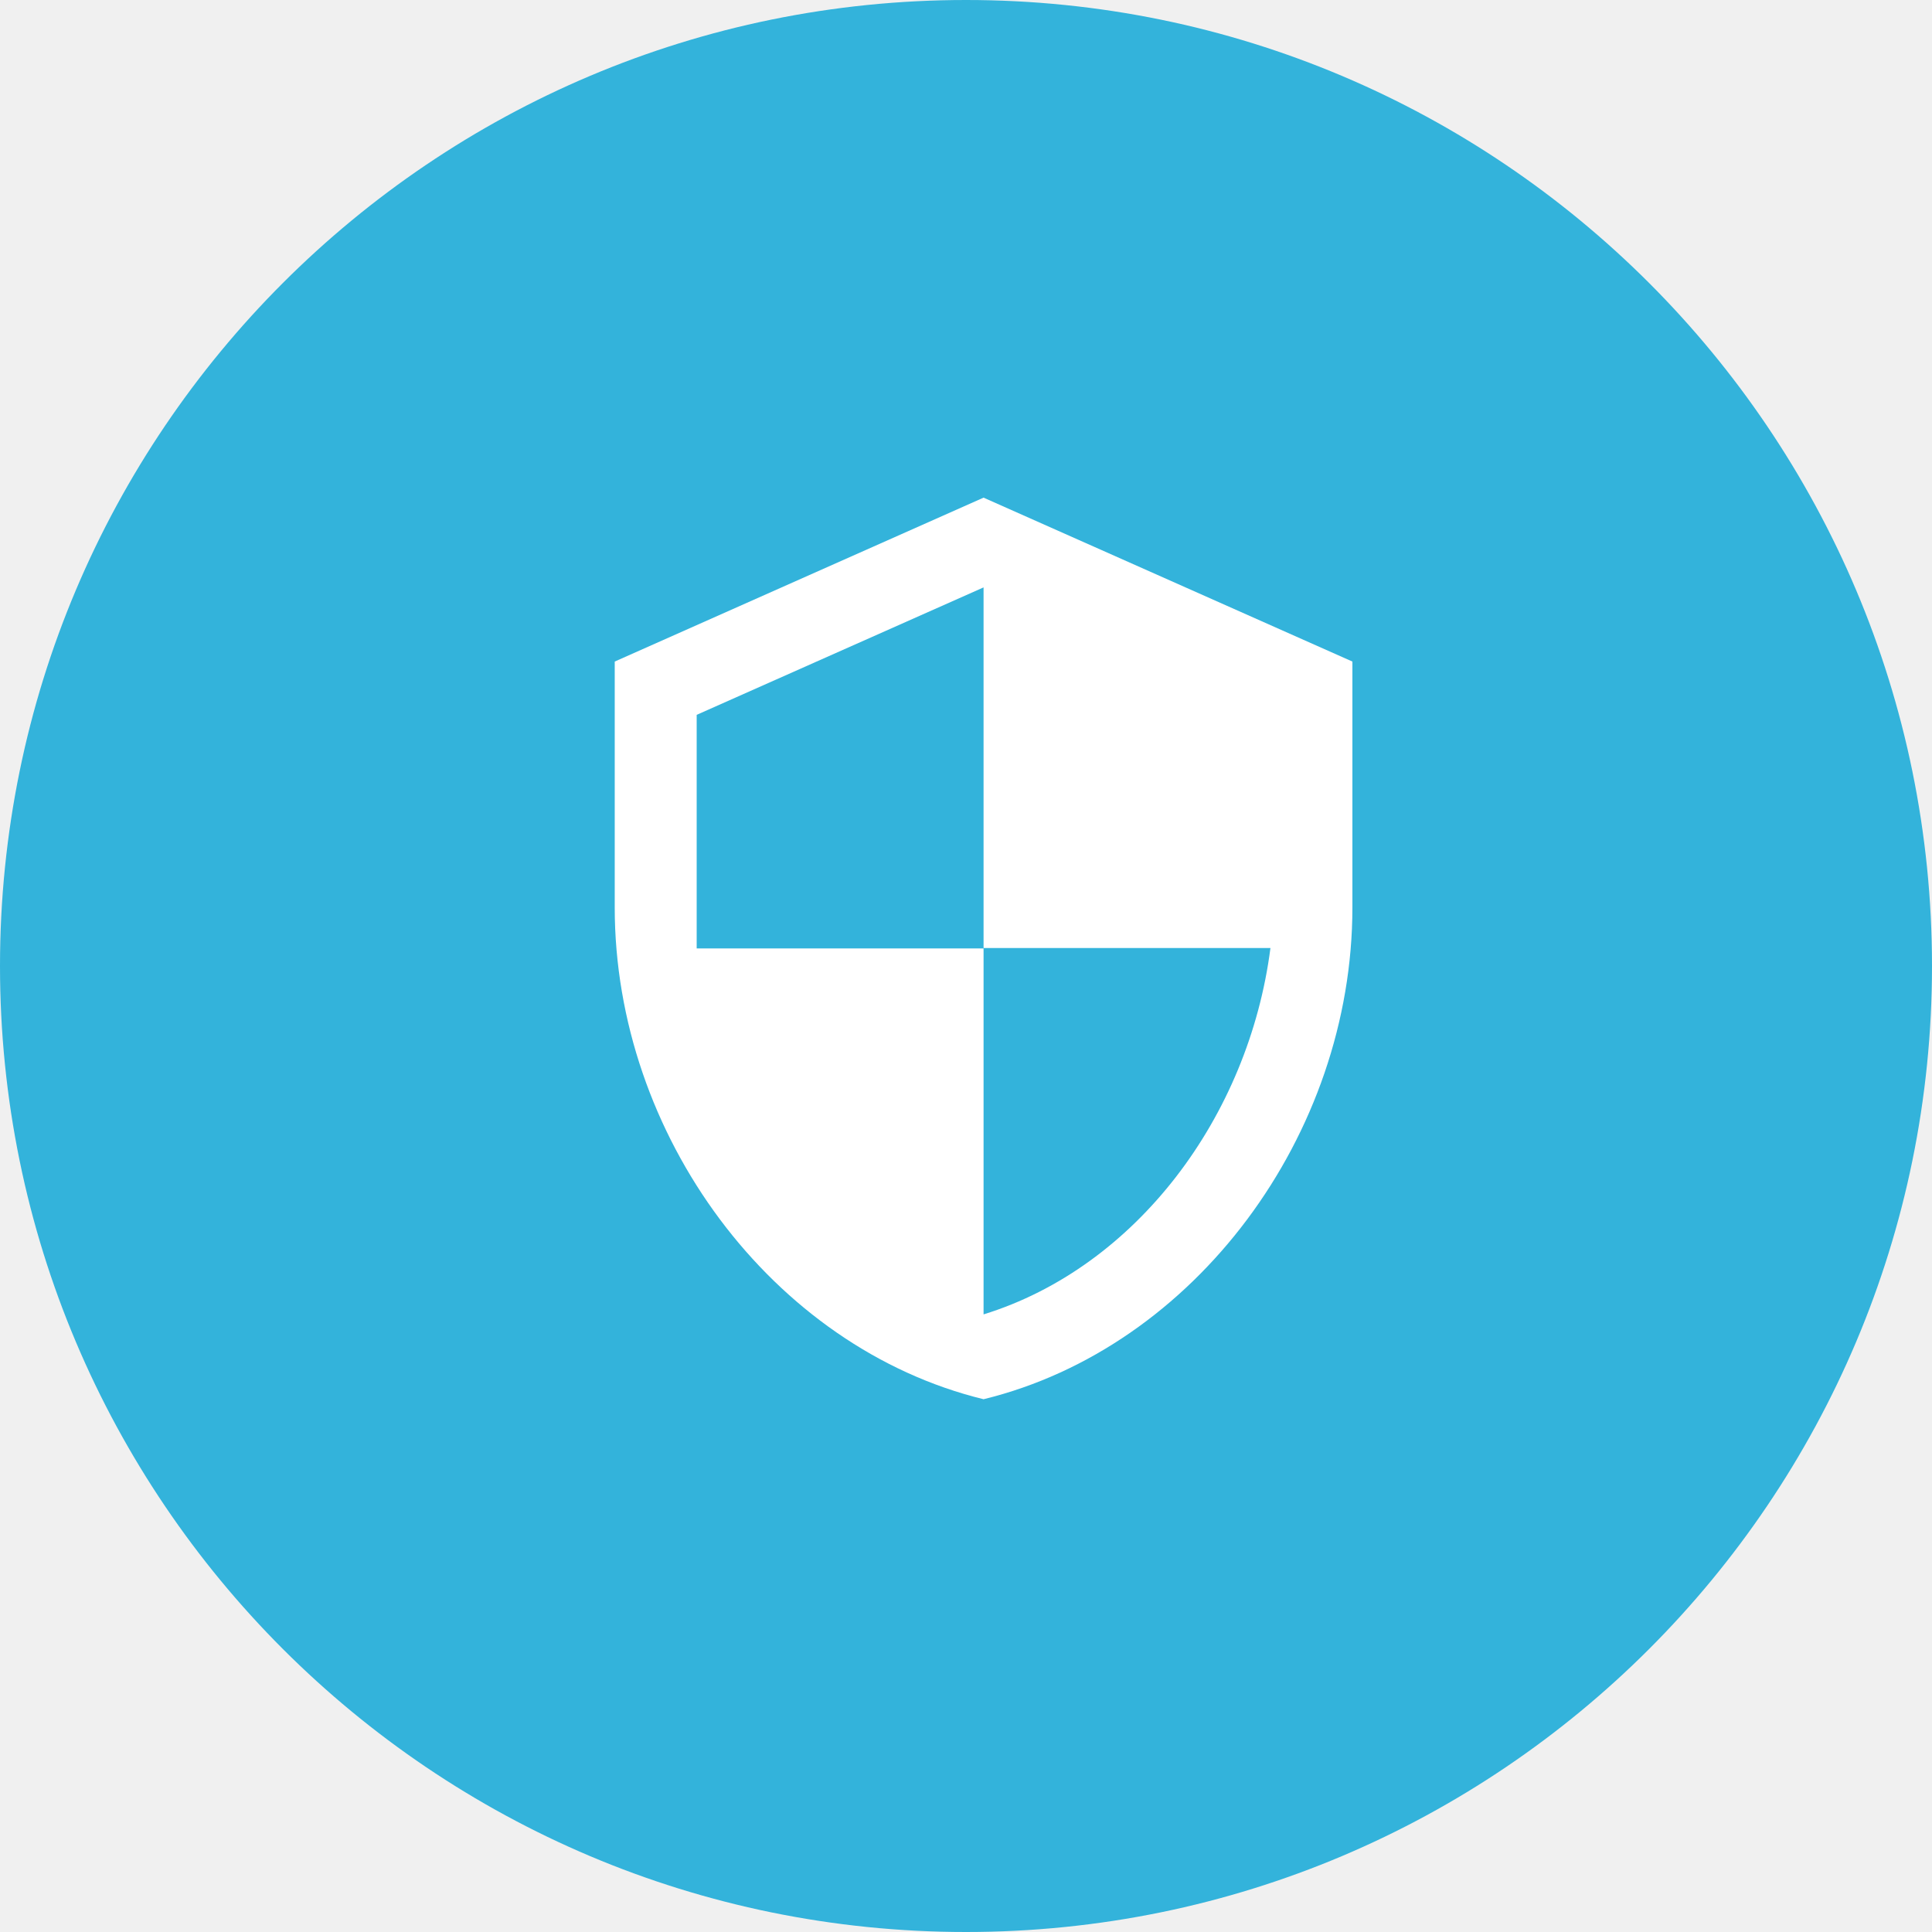
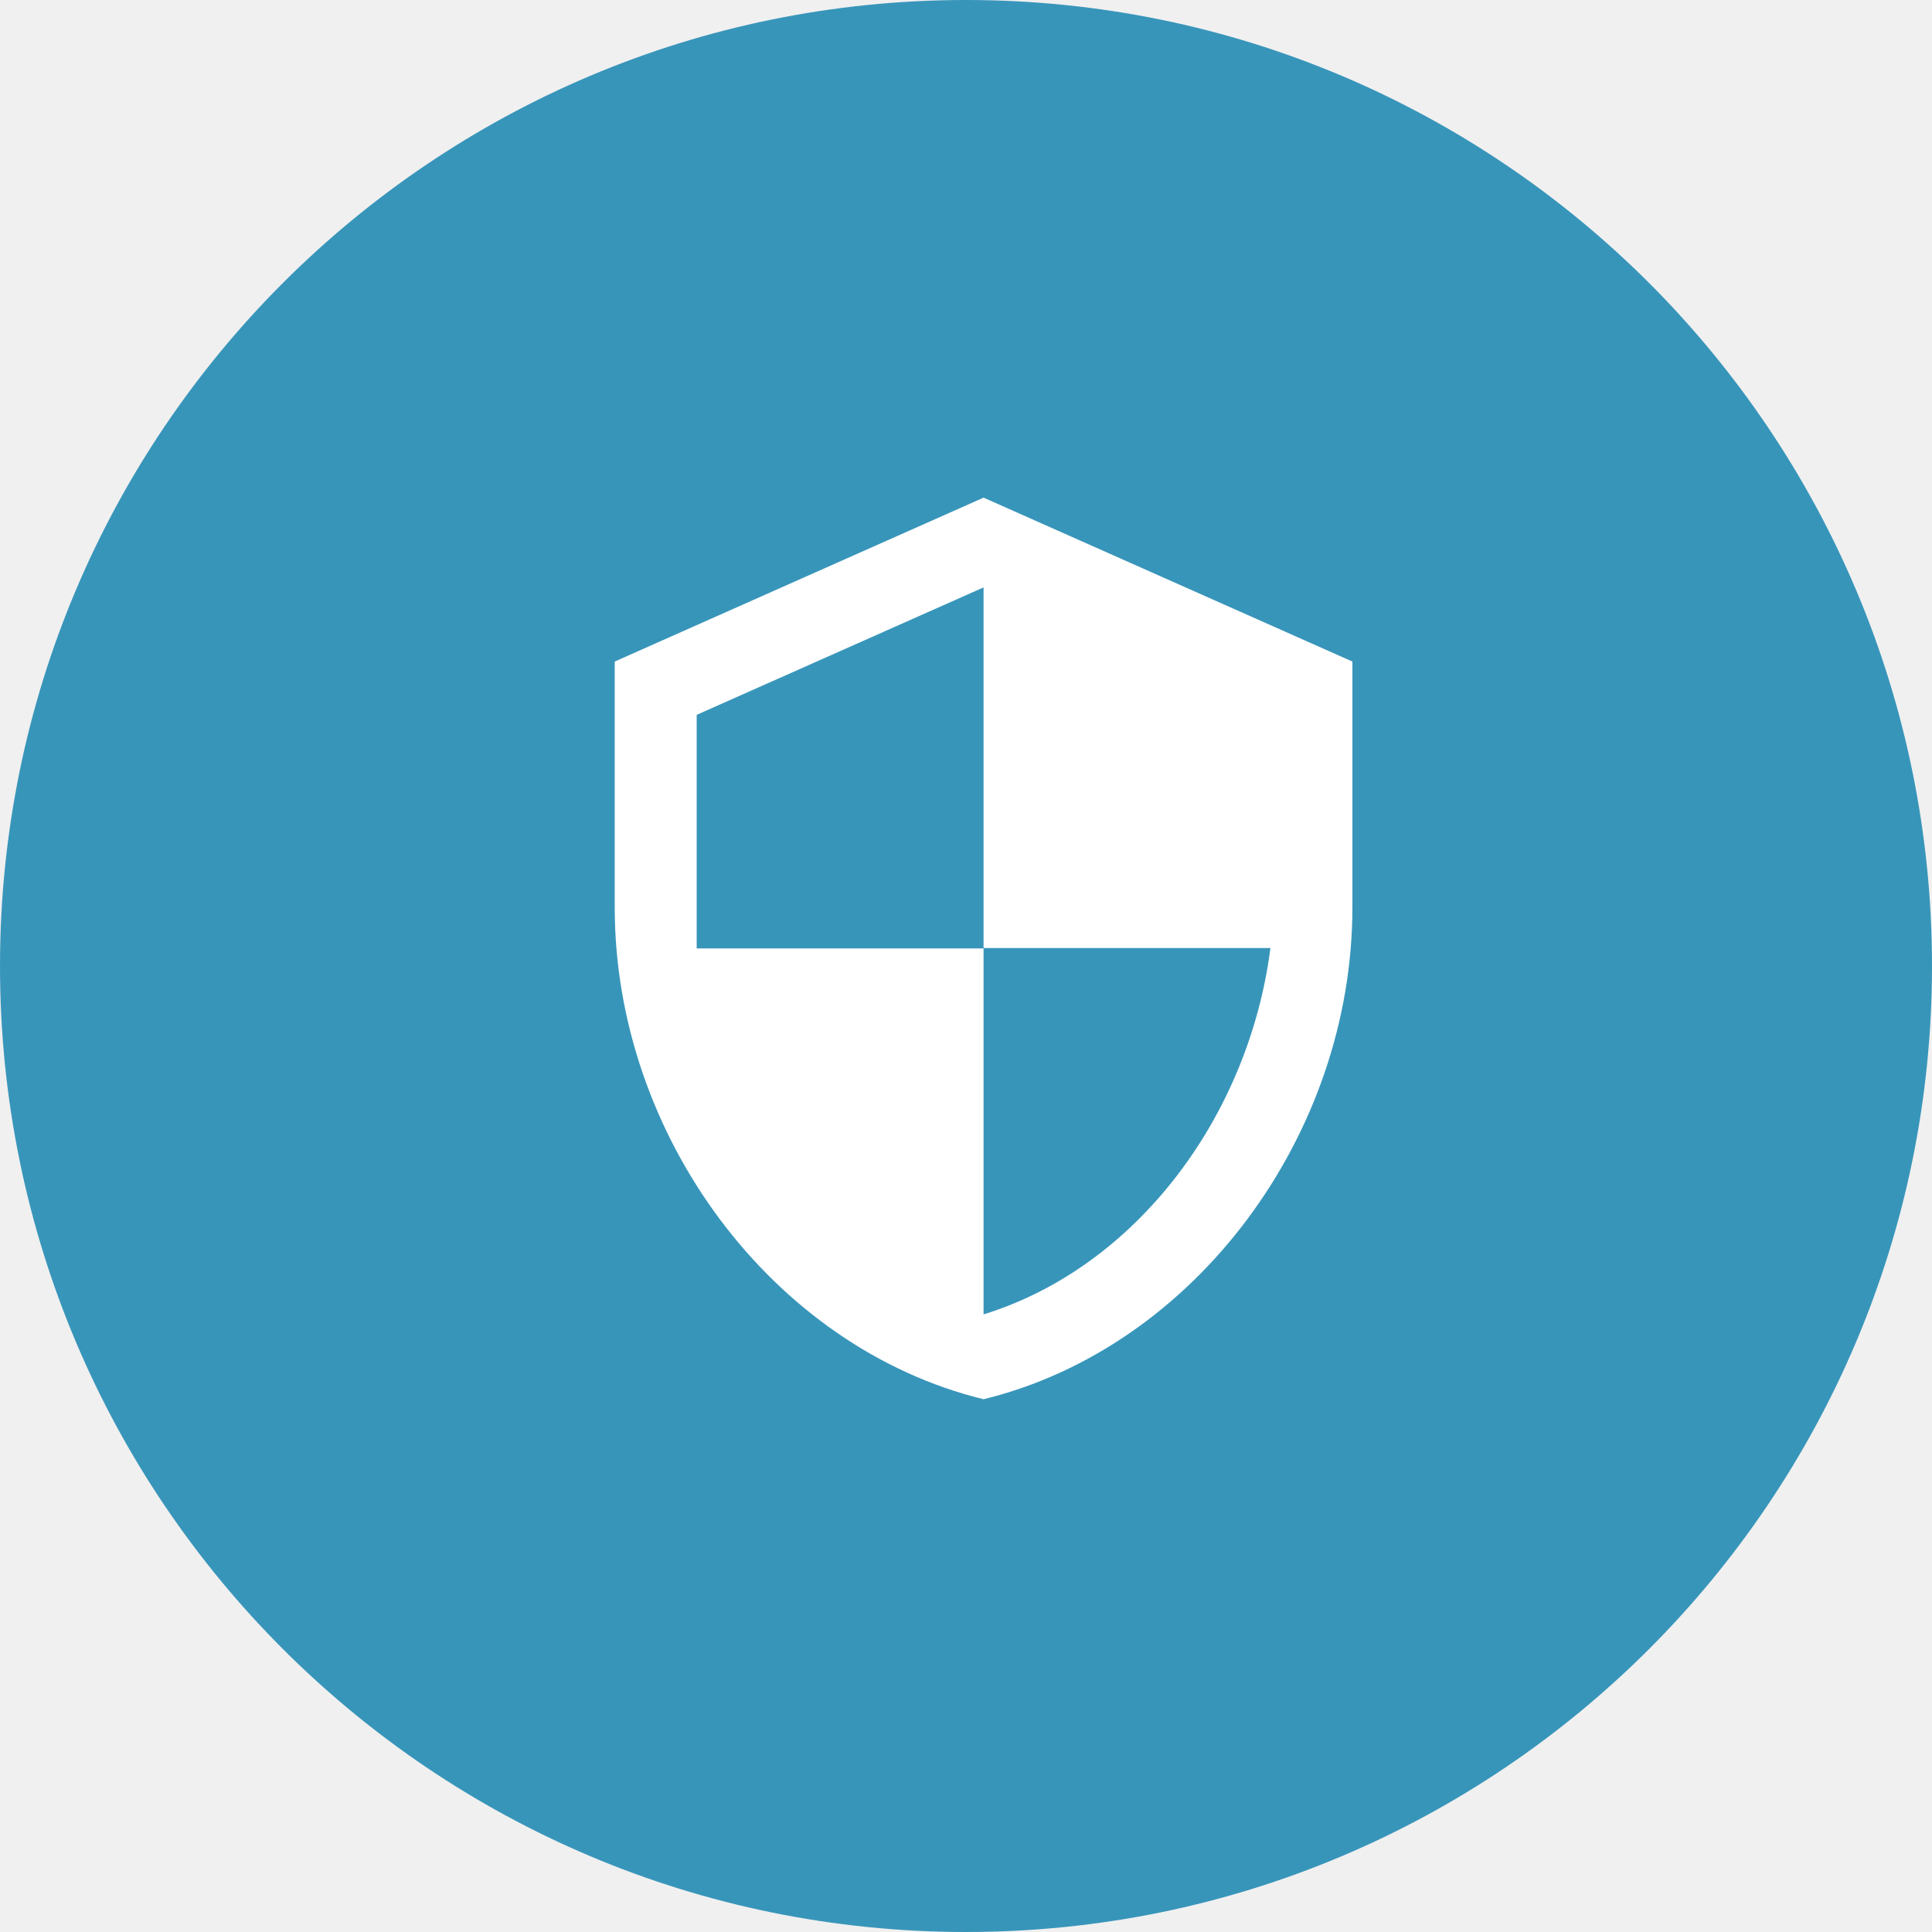
<svg xmlns="http://www.w3.org/2000/svg" width="55" height="55" viewBox="0 0 55 55" fill="none">
-   <circle cx="27.5" cy="27.5" r="27.5" fill="#33B3DB" />
+   <circle cx="27.5" cy="27.5" r="27.5" fill="#3895BA" />
  <path fill-rule="evenodd" clip-rule="evenodd" d="M17.5 18.833L28 14.167L38.5 18.833V25.833C38.5 32.308 34.02 38.363 28 39.833C21.98 38.363 17.5 32.308 17.5 25.833V18.833ZM36.167 26.988H28V16.722L19.833 20.35V27H28V37.418C32.34 36.077 35.548 31.795 36.167 26.988Z" fill="#fff" />
</svg>
